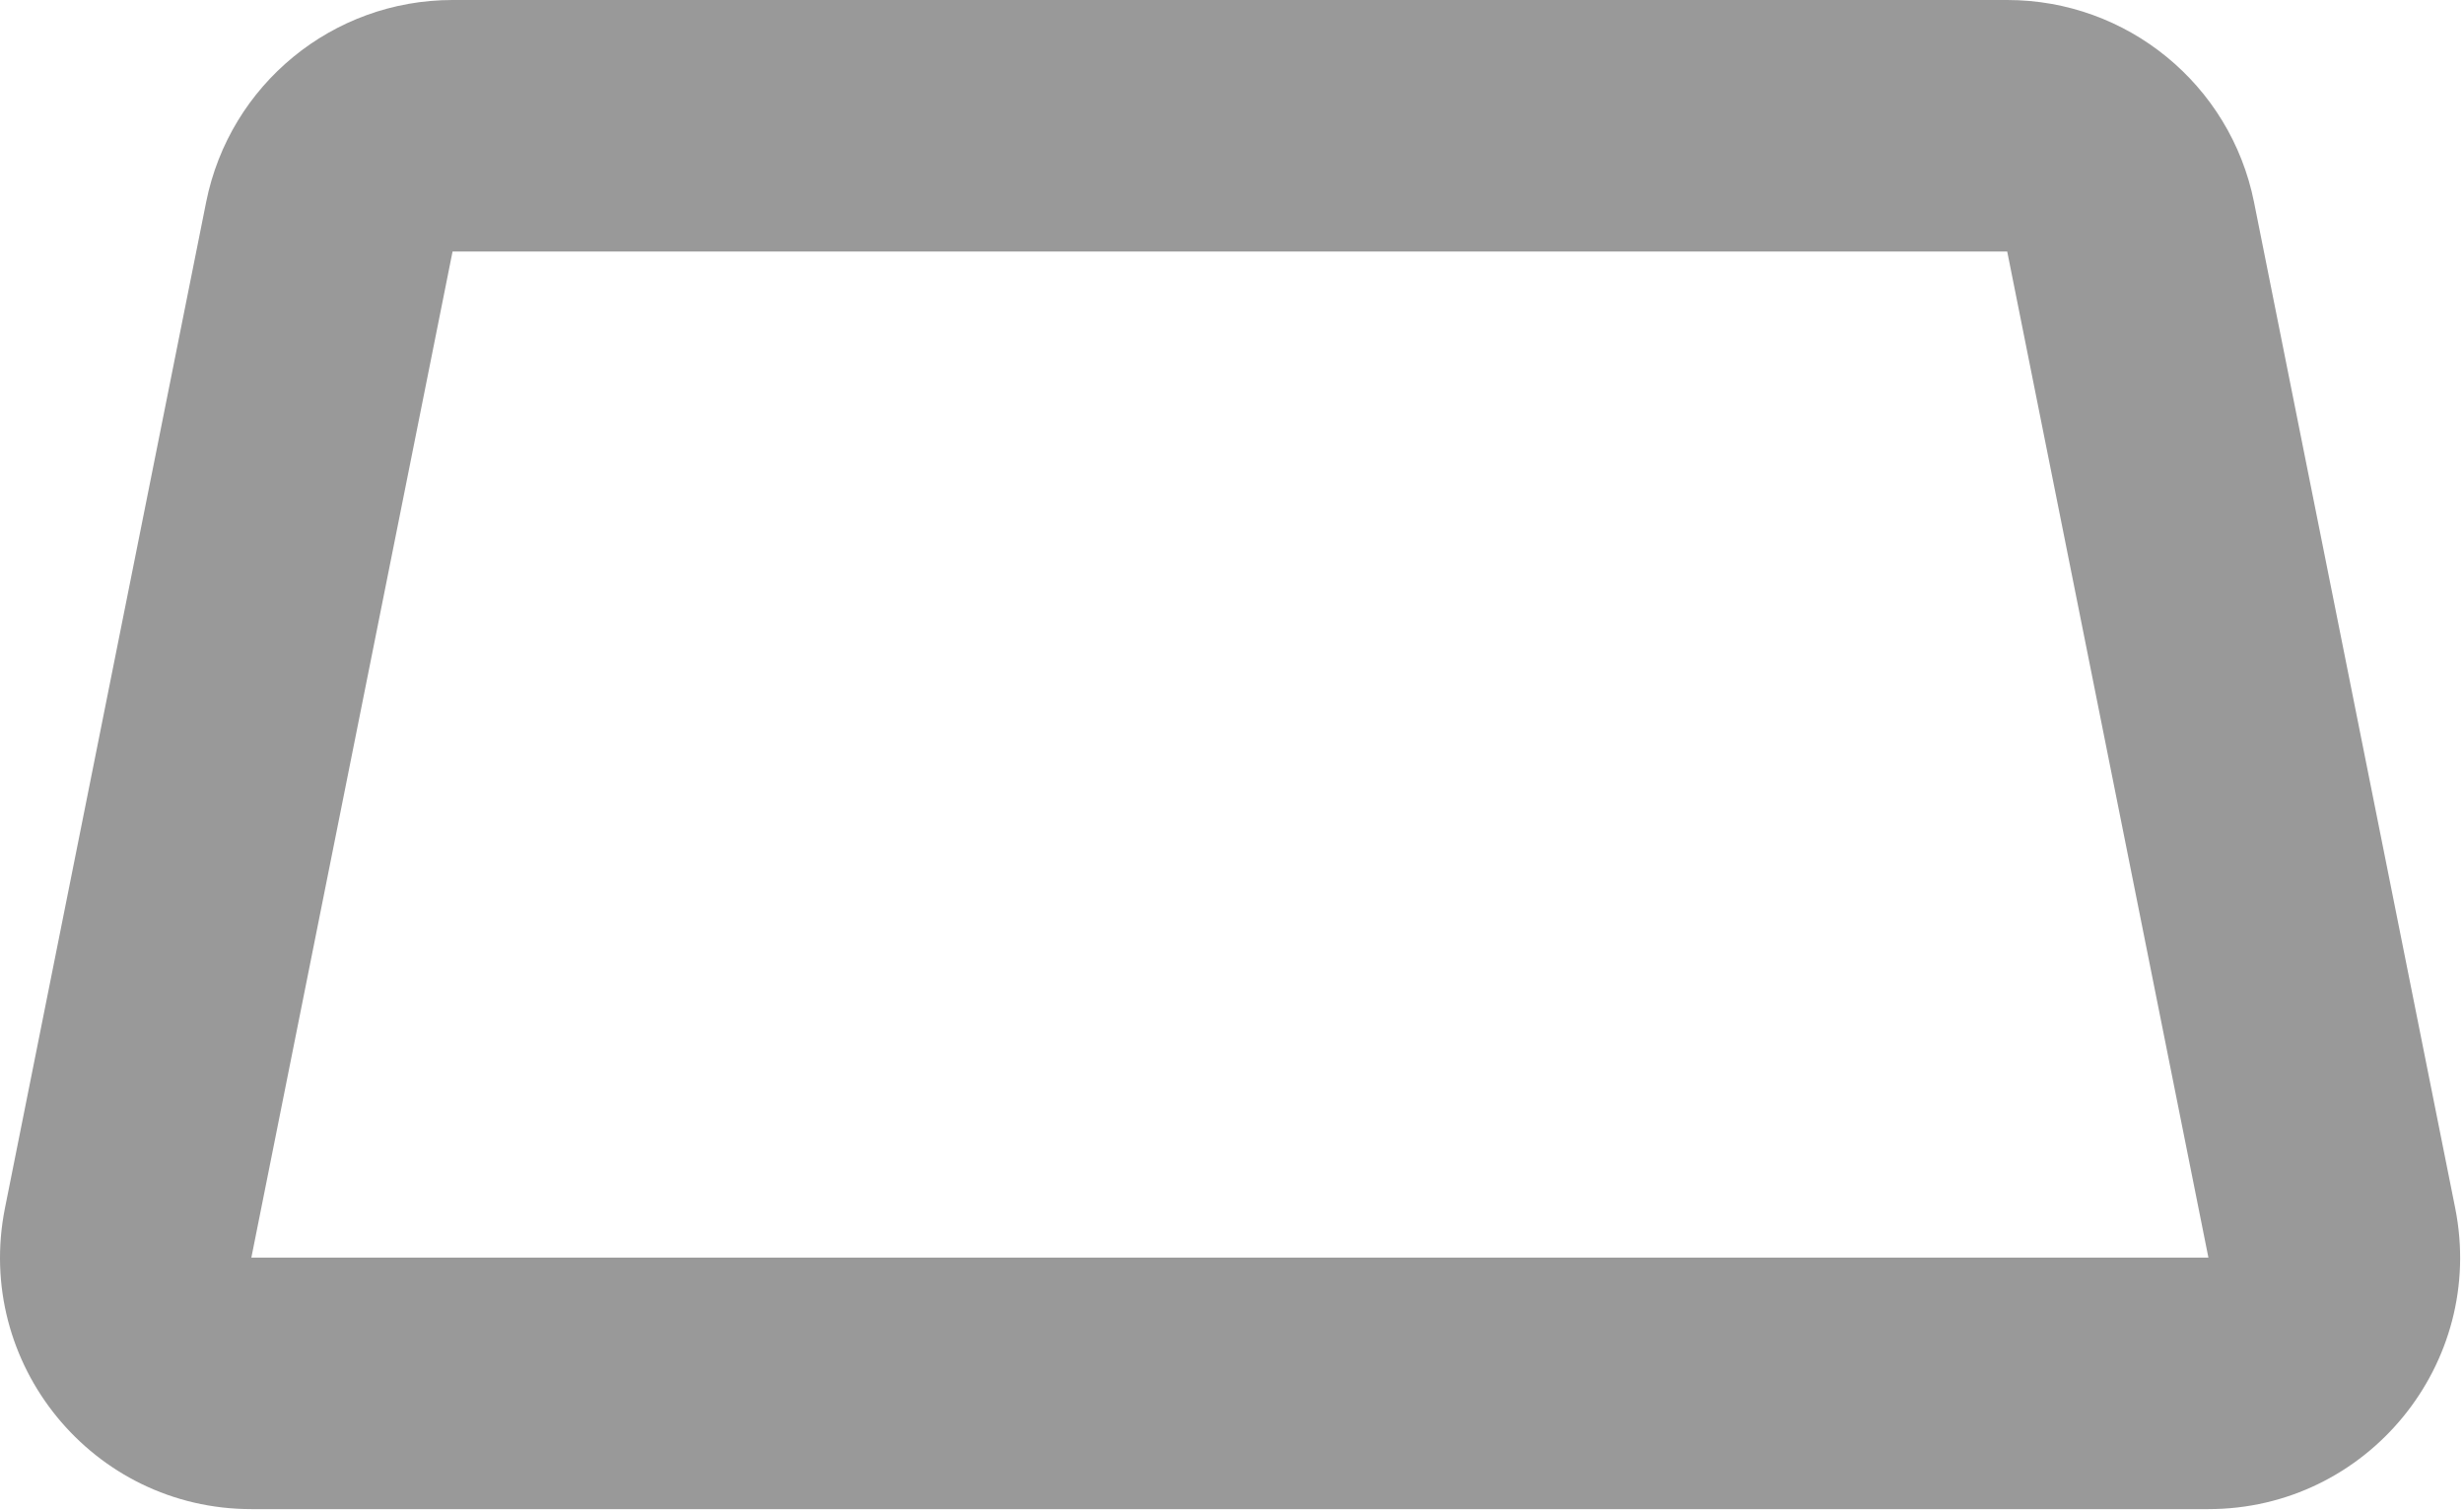
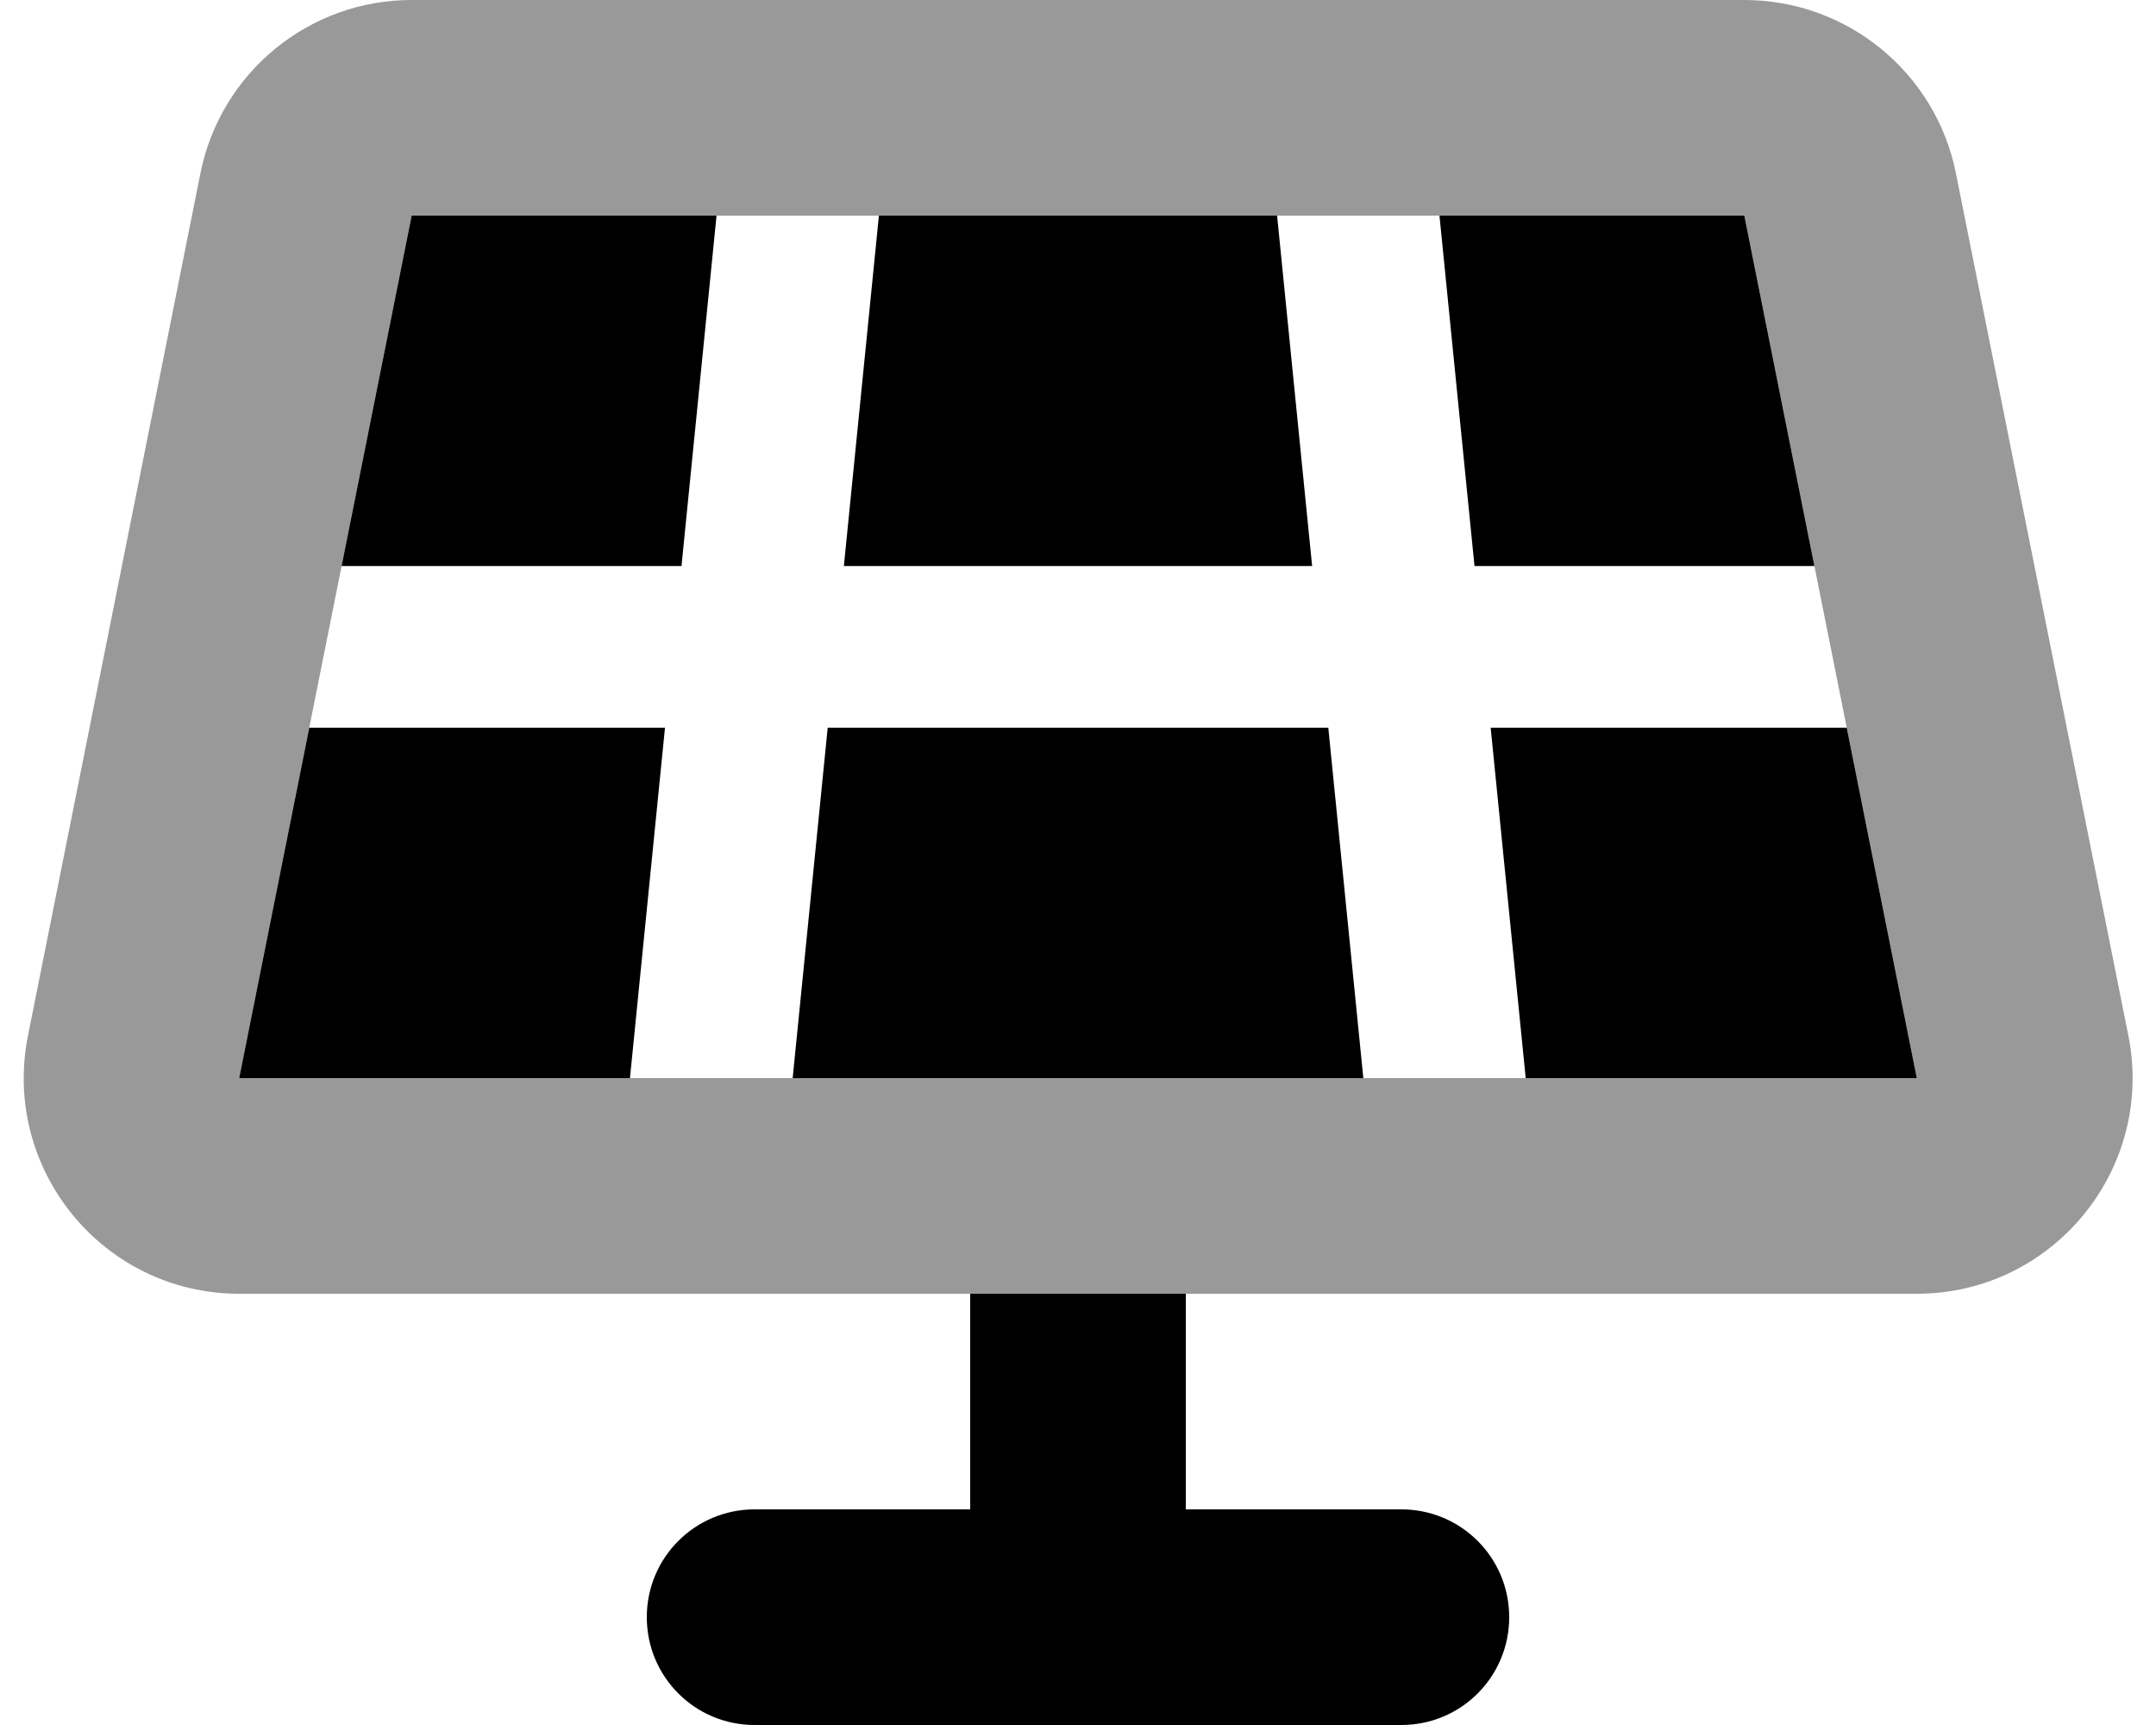
- <svg xmlns="http://www.w3.org/2000/svg" width="100%" height="100%" viewBox="0 0 627 384" version="1.1" xml:space="preserve" style="fill-rule:evenodd;clip-rule:evenodd;stroke-linejoin:round;stroke-miterlimit:2;">
-   <g transform="matrix(1,0,0,1,-7.038449,0)">
-     <path d="M59.5,51.4C65.5,21.5 91.7,0 122.2,0L517.8,0C548.3,0 574.6,21.5 580.6,51.4L631.8,307.4C639.7,347 609.4,384 569,384L71,384C30.6,384 0.4,347 8.3,307.4L59.5,51.4ZM517.8,64L122.2,64L71,320L569,320L517.8,64Z" style="fill-opacity:0.4;fill-rule:nonzero;" />
-   </g>
+ <svg xmlns="http://www.w3.org/2000/svg" width="100%" height="100%" viewBox="0 0 640 512" version="1.1" xml:space="preserve" style="fill-rule:evenodd;clip-rule:evenodd;stroke-linejoin:round;stroke-miterlimit:2;">
+   <path d="M59.5,51.4C65.5,21.5 91.7,0 122.2,0L517.8,0C548.3,0 574.6,21.5 580.6,51.4L631.8,307.4C639.7,347 609.4,384 569,384L71,384C30.6,384 0.4,347 8.3,307.4L59.5,51.4ZM517.8,64L122.2,64L71,320L569,320L517.8,64Z" style="fill-opacity:0.4;fill-rule:nonzero;" />
+   <path d="M379.1,64L260.9,64L250.5,168L389.5,168L379.1,64ZM212.7,64L122.2,64L101.4,168L202.3,168L212.7,64ZM197.5,216L91.8,216L71,320L187,320L197.4,216L197.5,216ZM394.3,216L245.7,216L235.3,320L404.7,320L394.3,216ZM452.9,320L569,320L548.2,216L442.5,216L452.9,320ZM517.8,64L427.3,64L437.7,168L538.6,168L517.8,64ZM416,448L352,448L352,384L288,384L288,448L224,448C206.3,448 192,462.3 192,480C192,497.7 206.3,512 224,512L416,512C433.7,512 448,497.7 448,480C448,462.3 433.7,448 416,448Z" style="fill-rule:nonzero;" />
</svg>
